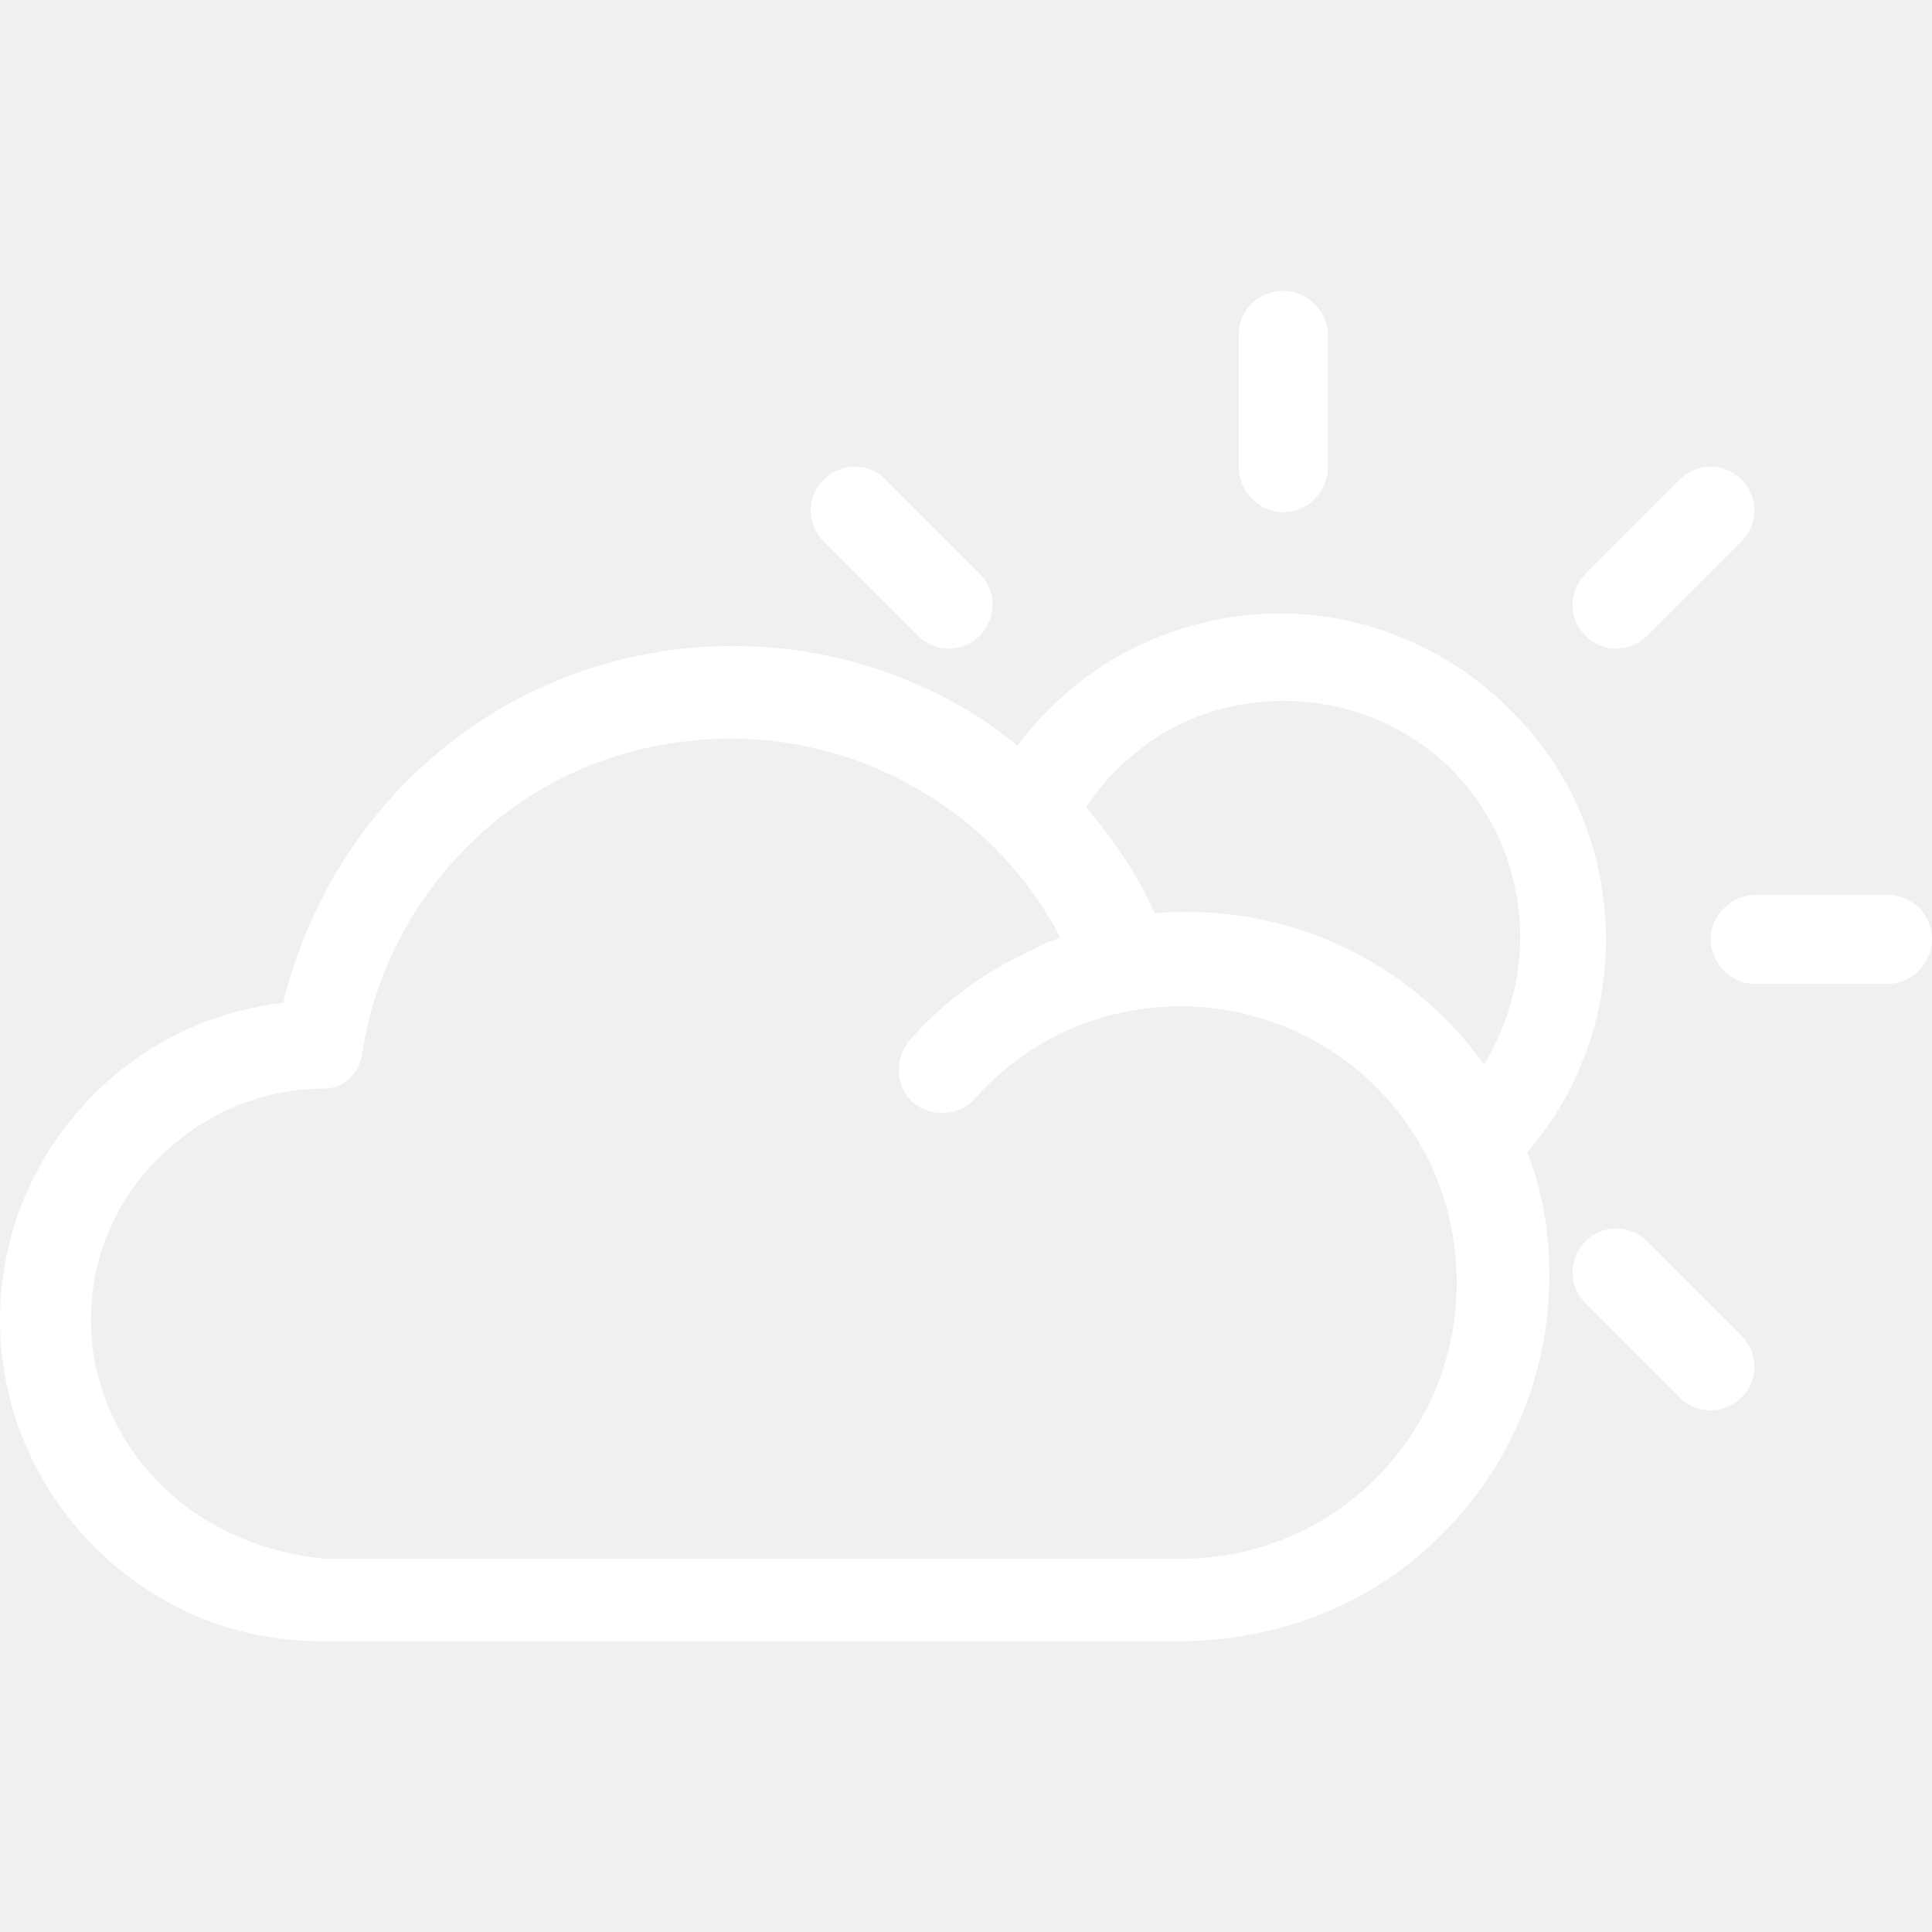
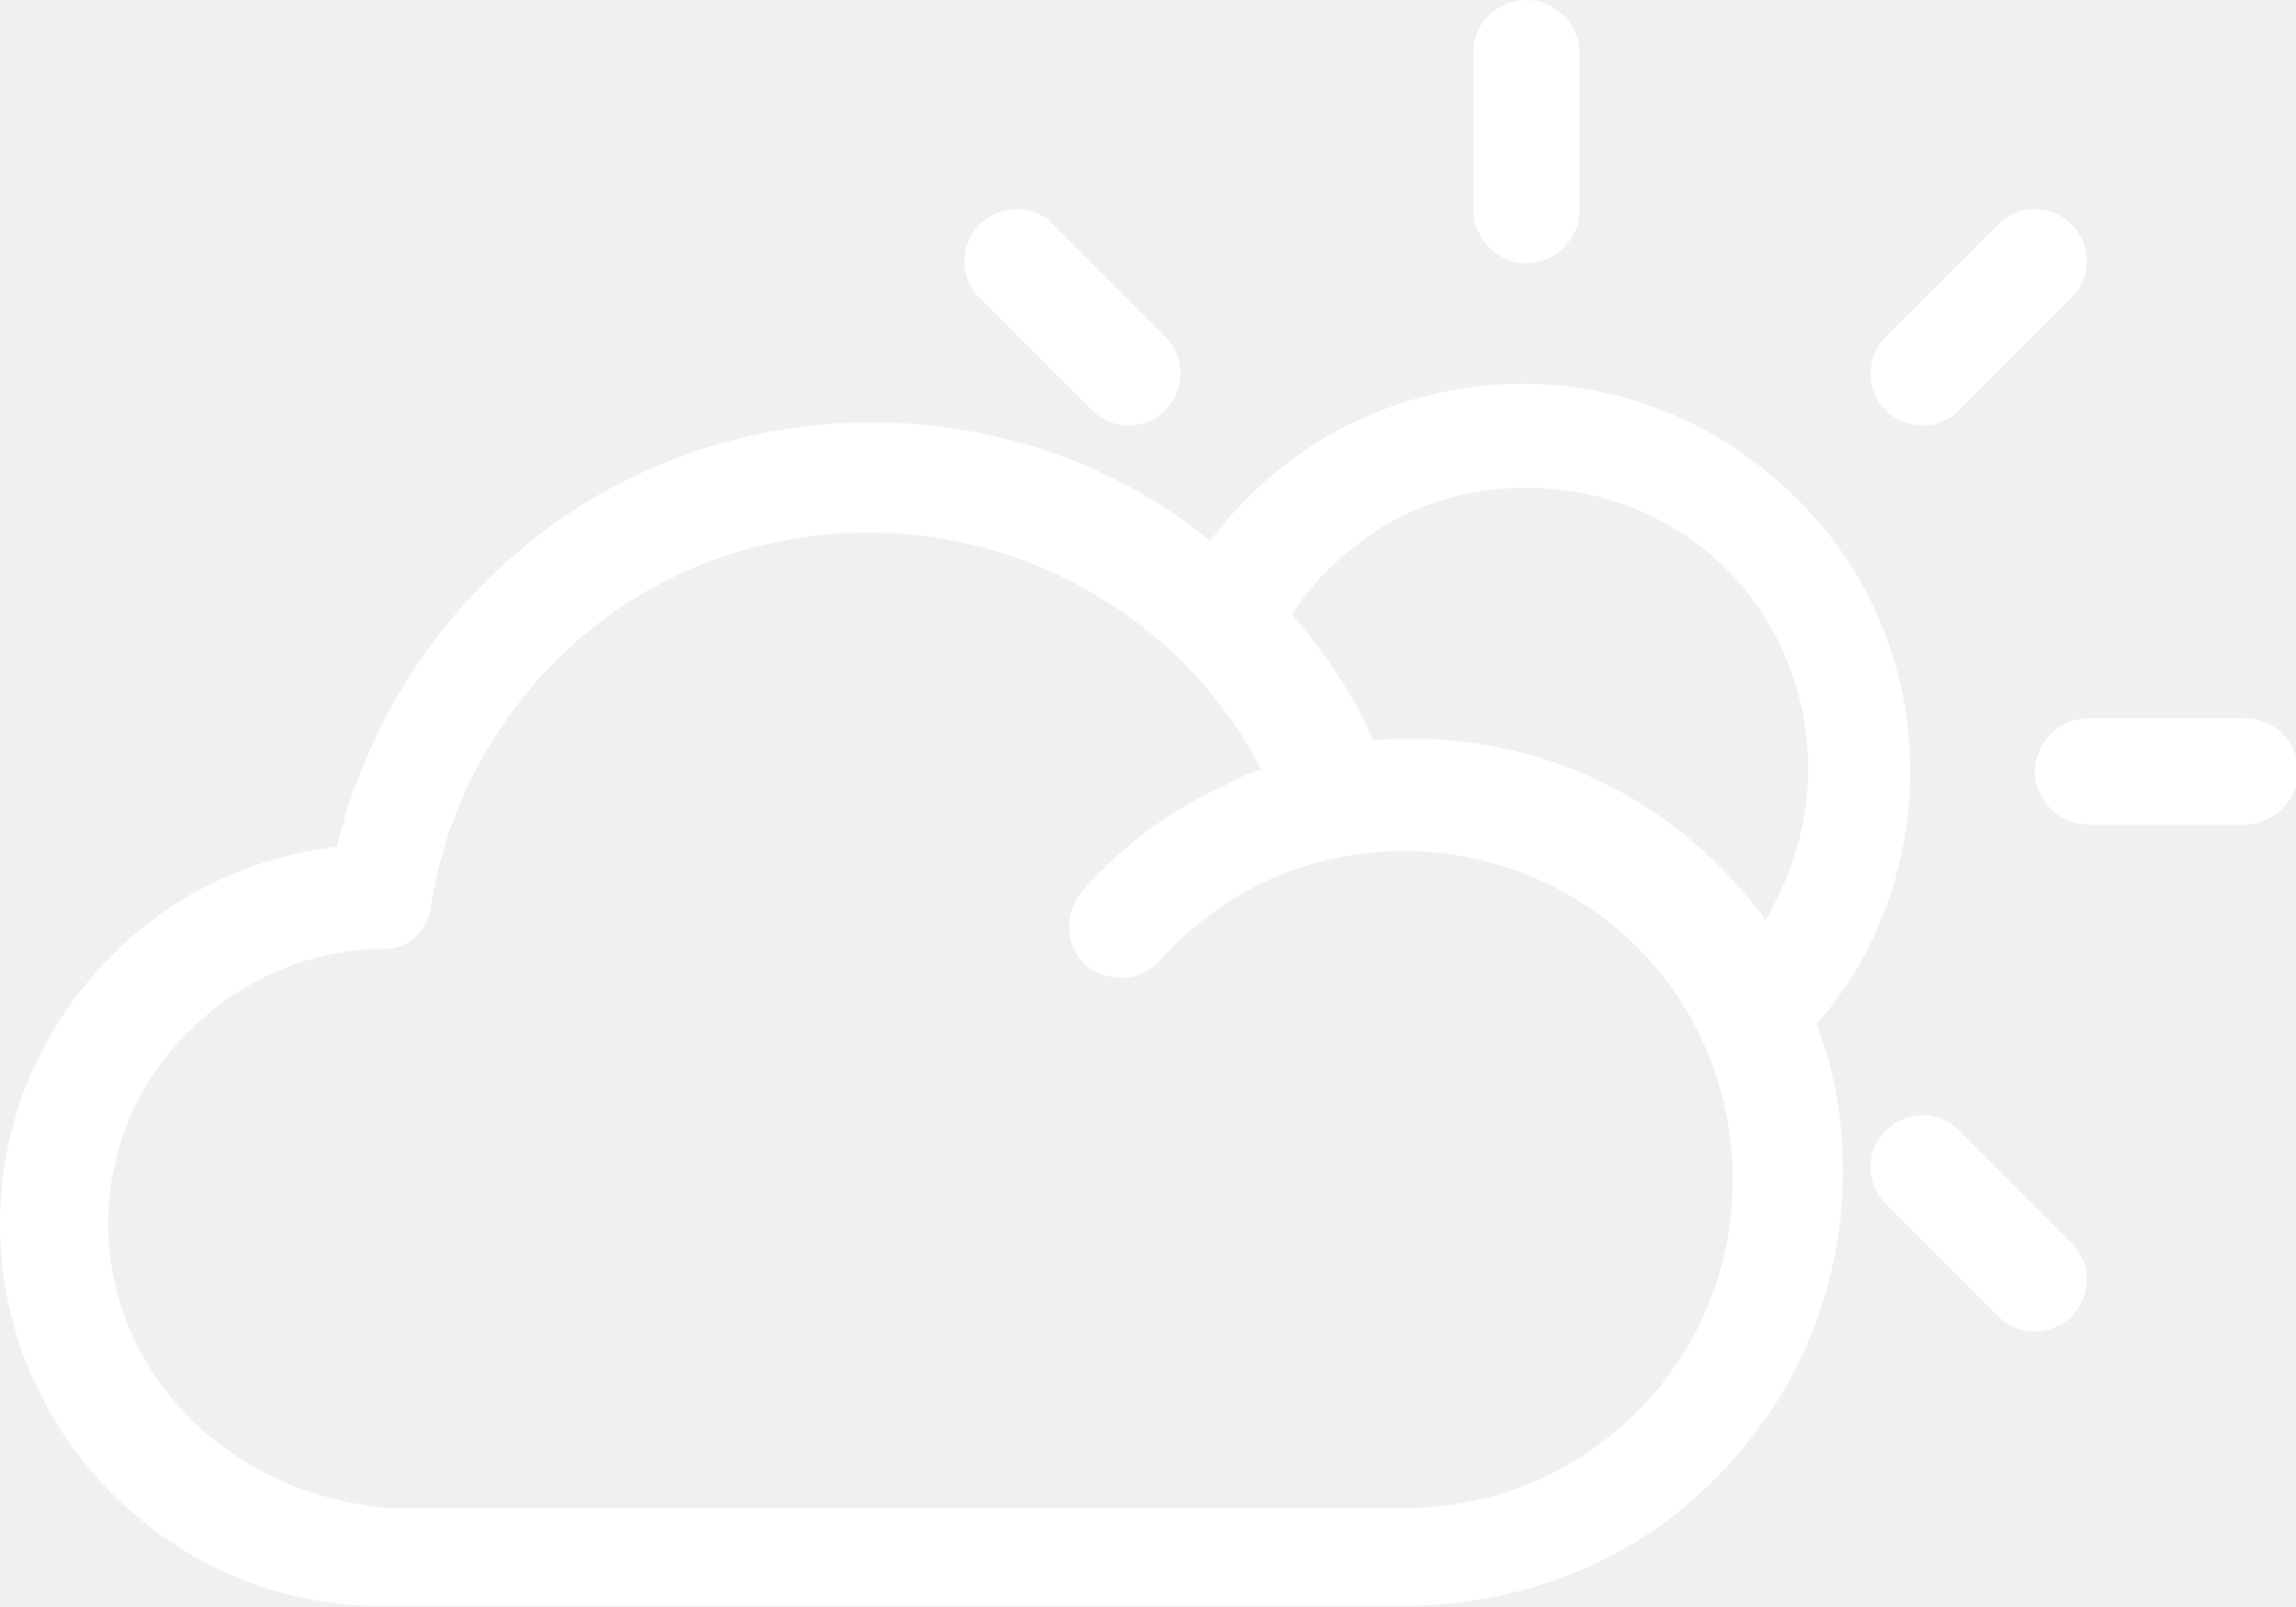
- <svg xmlns="http://www.w3.org/2000/svg" version="1.1" id="Capa_1" x="0px" y="0px" viewBox="0 0 450.4 450.4" style="enable-background:new 0 0 450.4 450.4;" xml:space="preserve" width="512px" height="512px">
+ <svg xmlns="http://www.w3.org/2000/svg" width="450" height="315">
  <g>
-     <g>
-       <path d="M374.4,219c0-20.8-8.4-40-22.4-53.6c-13.6-13.6-32.8-22.4-53.6-22.4c-14,0-27.6,4-39.2,10.8c-8.4,5.2-16,12-22,20    c-1.6-1.2-3.6-2.8-5.2-4c-17.6-12.4-38.8-19.2-61.2-19.2c-26.4,0-51.2,9.6-70,26C84,191,71.6,211,66,233.8    c-17.2,2-32.4,9.6-44,21.2C8.4,268.6,0,287,0,307.8c0,20.4,8.4,39.2,22,52.8c13.6,13.6,32,22,52.8,22H276    c24-0.4,45.2-9.6,60.4-25.2c15.2-15.2,24.8-36.4,24.8-60c0-10-1.6-20-5.2-28.8c5.2-6,9.6-12.8,12.4-20    C372.4,239.4,374.4,229,374.4,219z M320.8,344.6c-11.6,11.6-27.6,18.8-45.6,18.8H75.6c-15.2-1.6-28.4-7.6-38.4-17.6    c-9.6-9.6-16-23.2-16-38s6-28.4,16-38c9.6-9.6,23.2-16,38-16c1.6,0,3.6-0.4,4.8-1.2c2.4-1.6,4-4,4.4-6.8    c3.2-21.2,14-39.6,29.2-52.8c15.2-13.2,35.2-20.8,56.8-20.8c18,0,35.2,5.6,49.6,15.6c11.2,7.6,20.8,18.4,27.2,30.8    c-2.4,0.8-4.4,1.6-6.4,2.8c-10.8,4.8-20.8,12-28.8,21.2c-3.6,4.4-3.2,10.8,0.8,14.4c4.4,3.6,10.8,3.2,14.4-0.8    c6-6.8,13.6-12.4,21.6-16c8-3.6,17.2-5.6,26.4-5.6c17.6,0,34,7.2,45.6,18.8c11.6,11.6,18.8,27.6,18.8,45.6S332.4,333,320.8,344.6z     M350,240.2c-1.2,2.8-2.4,5.2-4,8c-2.8-4-6-7.6-9.2-10.8c-15.2-15.2-36.4-24.8-60-24.8c-2.4,0-5.2,0-7.6,0.4    c-4-9.2-9.6-17.2-16-24.8c4.4-6.8,10.4-12.4,17.2-16.8c8.4-5.2,18.4-8,28.8-8c15.2,0,29.2,6,39.2,16s16,24,16,39.2    C354.4,226.2,352.8,233.4,350,240.2z" fill="#FFFFFF" />
+     <rect x="-1" y="-1" width="452" height="317" id="canvas_background" fill="none" />
+   </g>
+   <g>
+     <g id="svg_1">
+       <g id="svg_2">
+         <path d="m374.4,151.2c0,-20.8 -8.4,-40 -22.4,-53.6c-13.6,-13.6 -32.8,-22.4 -53.6,-22.4c-14,0 -27.6,4 -39.2,10.8c-8.4,5.2 -16,12 -22,20c-1.6,-1.2 -3.6,-2.8 -5.2,-4c-17.6,-12.4 -38.8,-19.2 -61.2,-19.2c-26.4,0 -51.2,9.6 -70,26c-16.8,14.4 -29.2,34.4 -34.8,57.2c-17.2,2 -32.4,9.6 -44,21.2c-13.6,13.6 -22,32 -22,52.8c0,20.4 8.4,39.2 22,52.8c13.6,13.6 32,22 52.8,22l201.2,0c24,-0.4 45.2,-9.6 60.4,-25.2c15.2,-15.2 24.8,-36.4 24.8,-60c0,-10 -1.6,-20 -5.2,-28.8c5.2,-6 9.6,-12.8 12.4,-20c4,-9.2 6,-19.6 6,-29.6zm-53.6,125.6c-11.6,11.6 -27.6,18.8 -45.6,18.8l-199.6,0c-15.2,-1.6 -28.4,-7.6 -38.4,-17.6c-9.6,-9.6 -16,-23.2 -16,-38s6,-28.4 16,-38c9.6,-9.6 23.2,-16 38,-16c1.6,0 3.6,-0.4 4.8,-1.2c2.4,-1.6 4,-4 4.4,-6.8c3.2,-21.2 14,-39.6 29.2,-52.8c15.2,-13.2 35.2,-20.8 56.8,-20.8c18,0 35.2,5.6 49.6,15.6c11.2,7.6 20.8,18.4 27.2,30.8c-2.4,0.8 -4.4,1.6 -6.4,2.8c-10.8,4.8 -20.8,12 -28.8,21.2c-3.6,4.4 -3.2,10.8 0.8,14.4c4.4,3.6 10.8,3.2 14.4,-0.8c6,-6.8 13.6,-12.4 21.6,-16c8,-3.6 17.2,-5.6 26.4,-5.6c17.6,0 34,7.2 45.6,18.8c11.6,11.6 18.8,27.6 18.8,45.6s-7.2,34 -18.8,45.6zm29.2,-104.4c-1.2,2.8 -2.4,5.2 -4,8c-2.8,-4 -6,-7.6 -9.2,-10.8c-15.2,-15.2 -36.4,-24.8 -60,-24.8c-2.4,0 -5.2,0 -7.6,0.4c-4,-9.2 -9.6,-17.2 -16,-24.8c4.4,-6.8 10.4,-12.4 17.2,-16.8c8.4,-5.2 18.4,-8 28.8,-8c15.2,0 29.2,6 39.2,16s16,24 16,39.2c0,7.6 -1.6,14.8 -4.4,21.6z" fill="#FFFFFF" id="svg_3" />
+       </g>
+     </g>
+     <g id="svg_4">
+       <g id="svg_5">
+         <path d="m406,44c-4,-4 -10.4,-4 -14.4,0l-22,22c-4,4 -4,10.4 0,14.4s10.4,4 14.4,0l22,-22c4,-4 4,-10.4 0,-14.4z" fill="#FFFFFF" id="svg_6" />
+       </g>
+     </g>
+     <g id="svg_7">
+       <g id="svg_8">
+         <path d="m299.2,0c-5.6,0 -10.4,4.4 -10.4,10l0,31.2c0,5.6 4.8,10.4 10.4,10.4c5.6,0 10.4,-4.8 10.4,-10.4l0,-30.8c0,-5.6 -4.8,-10.4 -10.4,-10.4z" fill="#FFFFFF" id="svg_9" />
+       </g>
+     </g>
+     <g id="svg_10">
+       <g id="svg_11">
+         <path d="m228.4,66l-22,-22c-3.6,-4 -10.4,-4 -14.4,0s-4,10.4 0,14.4l22,22c4,4 10.4,4 14.4,0s4,-10.4 0,-14.4z" fill="#FFFFFF" id="svg_12" />
+       </g>
+     </g>
+     <g id="svg_13">
+       <g id="svg_14">
+         <path d="m440,140.8l-30.8,0c-5.6,0 -10.4,4.8 -10.4,10.4s4.8,10.4 10.4,10.4l30.8,0c5.6,0 10.4,-4.8 10.4,-10.4c0,-6 -4.8,-10.4 -10.4,-10.4z" fill="#FFFFFF" id="svg_15" />
+       </g>
+     </g>
+     <g id="svg_16">
+       <g id="svg_17">
+         <path d="m406,243.6l-22,-22c-4,-4 -10.4,-4 -14.4,0s-4,10.4 0,14.4l22,22c4,4 10.4,4 14.4,0s4,-10.4 0,-14.4z" fill="#FFFFFF" id="svg_18" />
+       </g>
    </g>
  </g>
-   <g>
-     <g>
-       <path d="M406,111.8c-4-4-10.4-4-14.4,0l-22,22c-4,4-4,10.4,0,14.4s10.4,4,14.4,0l22-22C410,122.2,410,115.8,406,111.8z" fill="#FFFFFF" />
-     </g>
-   </g>
-   <g>
-     <g>
-       <path d="M299.2,67.8c-5.6,0-10.4,4.4-10.4,10V109c0,5.6,4.8,10.4,10.4,10.4c5.6,0,10.4-4.8,10.4-10.4V78.2    C309.6,72.6,304.8,67.8,299.2,67.8z" fill="#FFFFFF" />
-     </g>
-   </g>
-   <g>
-     <g>
-       <path d="M228.4,133.8l-22-22c-3.6-4-10.4-4-14.4,0s-4,10.4,0,14.4l22,22c4,4,10.4,4,14.4,0S232.4,137.8,228.4,133.8z" fill="#FFFFFF" />
-     </g>
-   </g>
-   <g>
-     <g>
-       <path d="M440,208.6h-30.8c-5.6,0-10.4,4.8-10.4,10.4s4.8,10.4,10.4,10.4H440c5.6,0,10.4-4.8,10.4-10.4    C450.4,213,445.6,208.6,440,208.6z" fill="#FFFFFF" />
-     </g>
-   </g>
-   <g>
-     <g>
-       <path d="M406,311.4l-22-22c-4-4-10.4-4-14.4,0s-4,10.4,0,14.4l22,22c4,4,10.4,4,14.4,0S410,315.4,406,311.4z" fill="#FFFFFF" />
-     </g>
-   </g>
-   <g>
- </g>
-   <g>
- </g>
-   <g>
- </g>
-   <g>
- </g>
-   <g>
- </g>
-   <g>
- </g>
-   <g>
- </g>
-   <g>
- </g>
-   <g>
- </g>
-   <g>
- </g>
-   <g>
- </g>
-   <g>
- </g>
-   <g>
- </g>
-   <g>
- </g>
-   <g>
- </g>
</svg>
